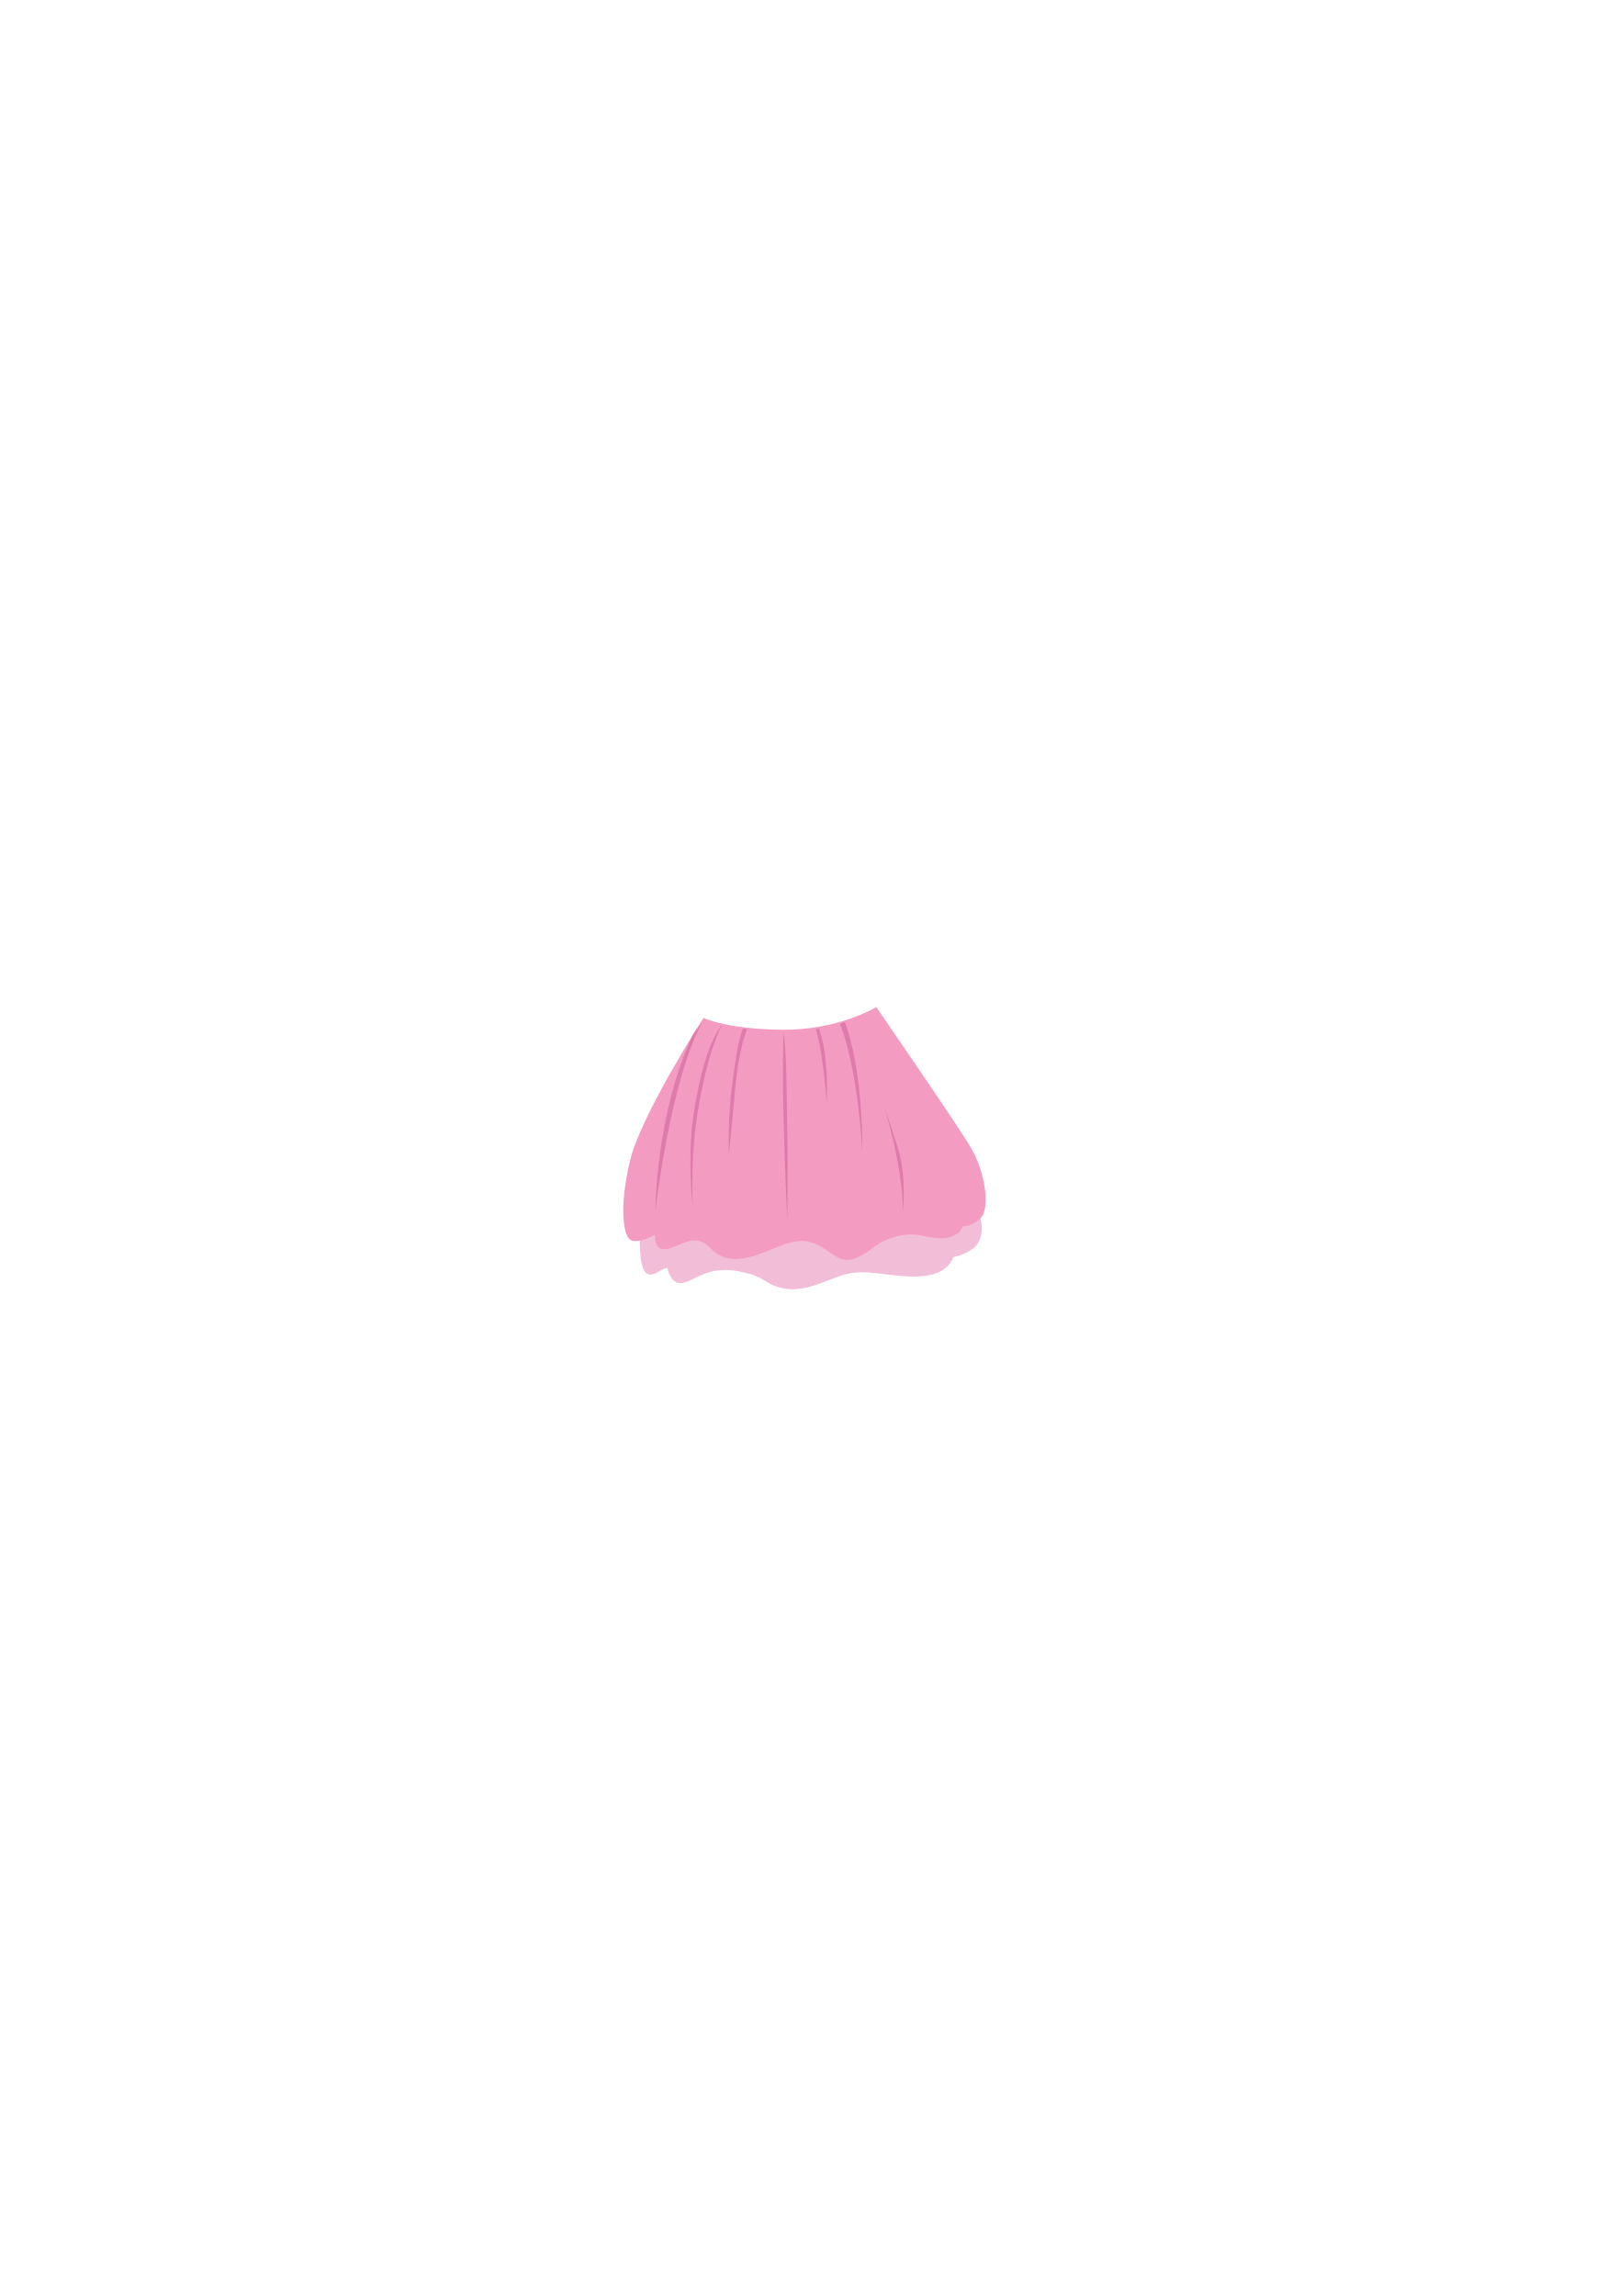
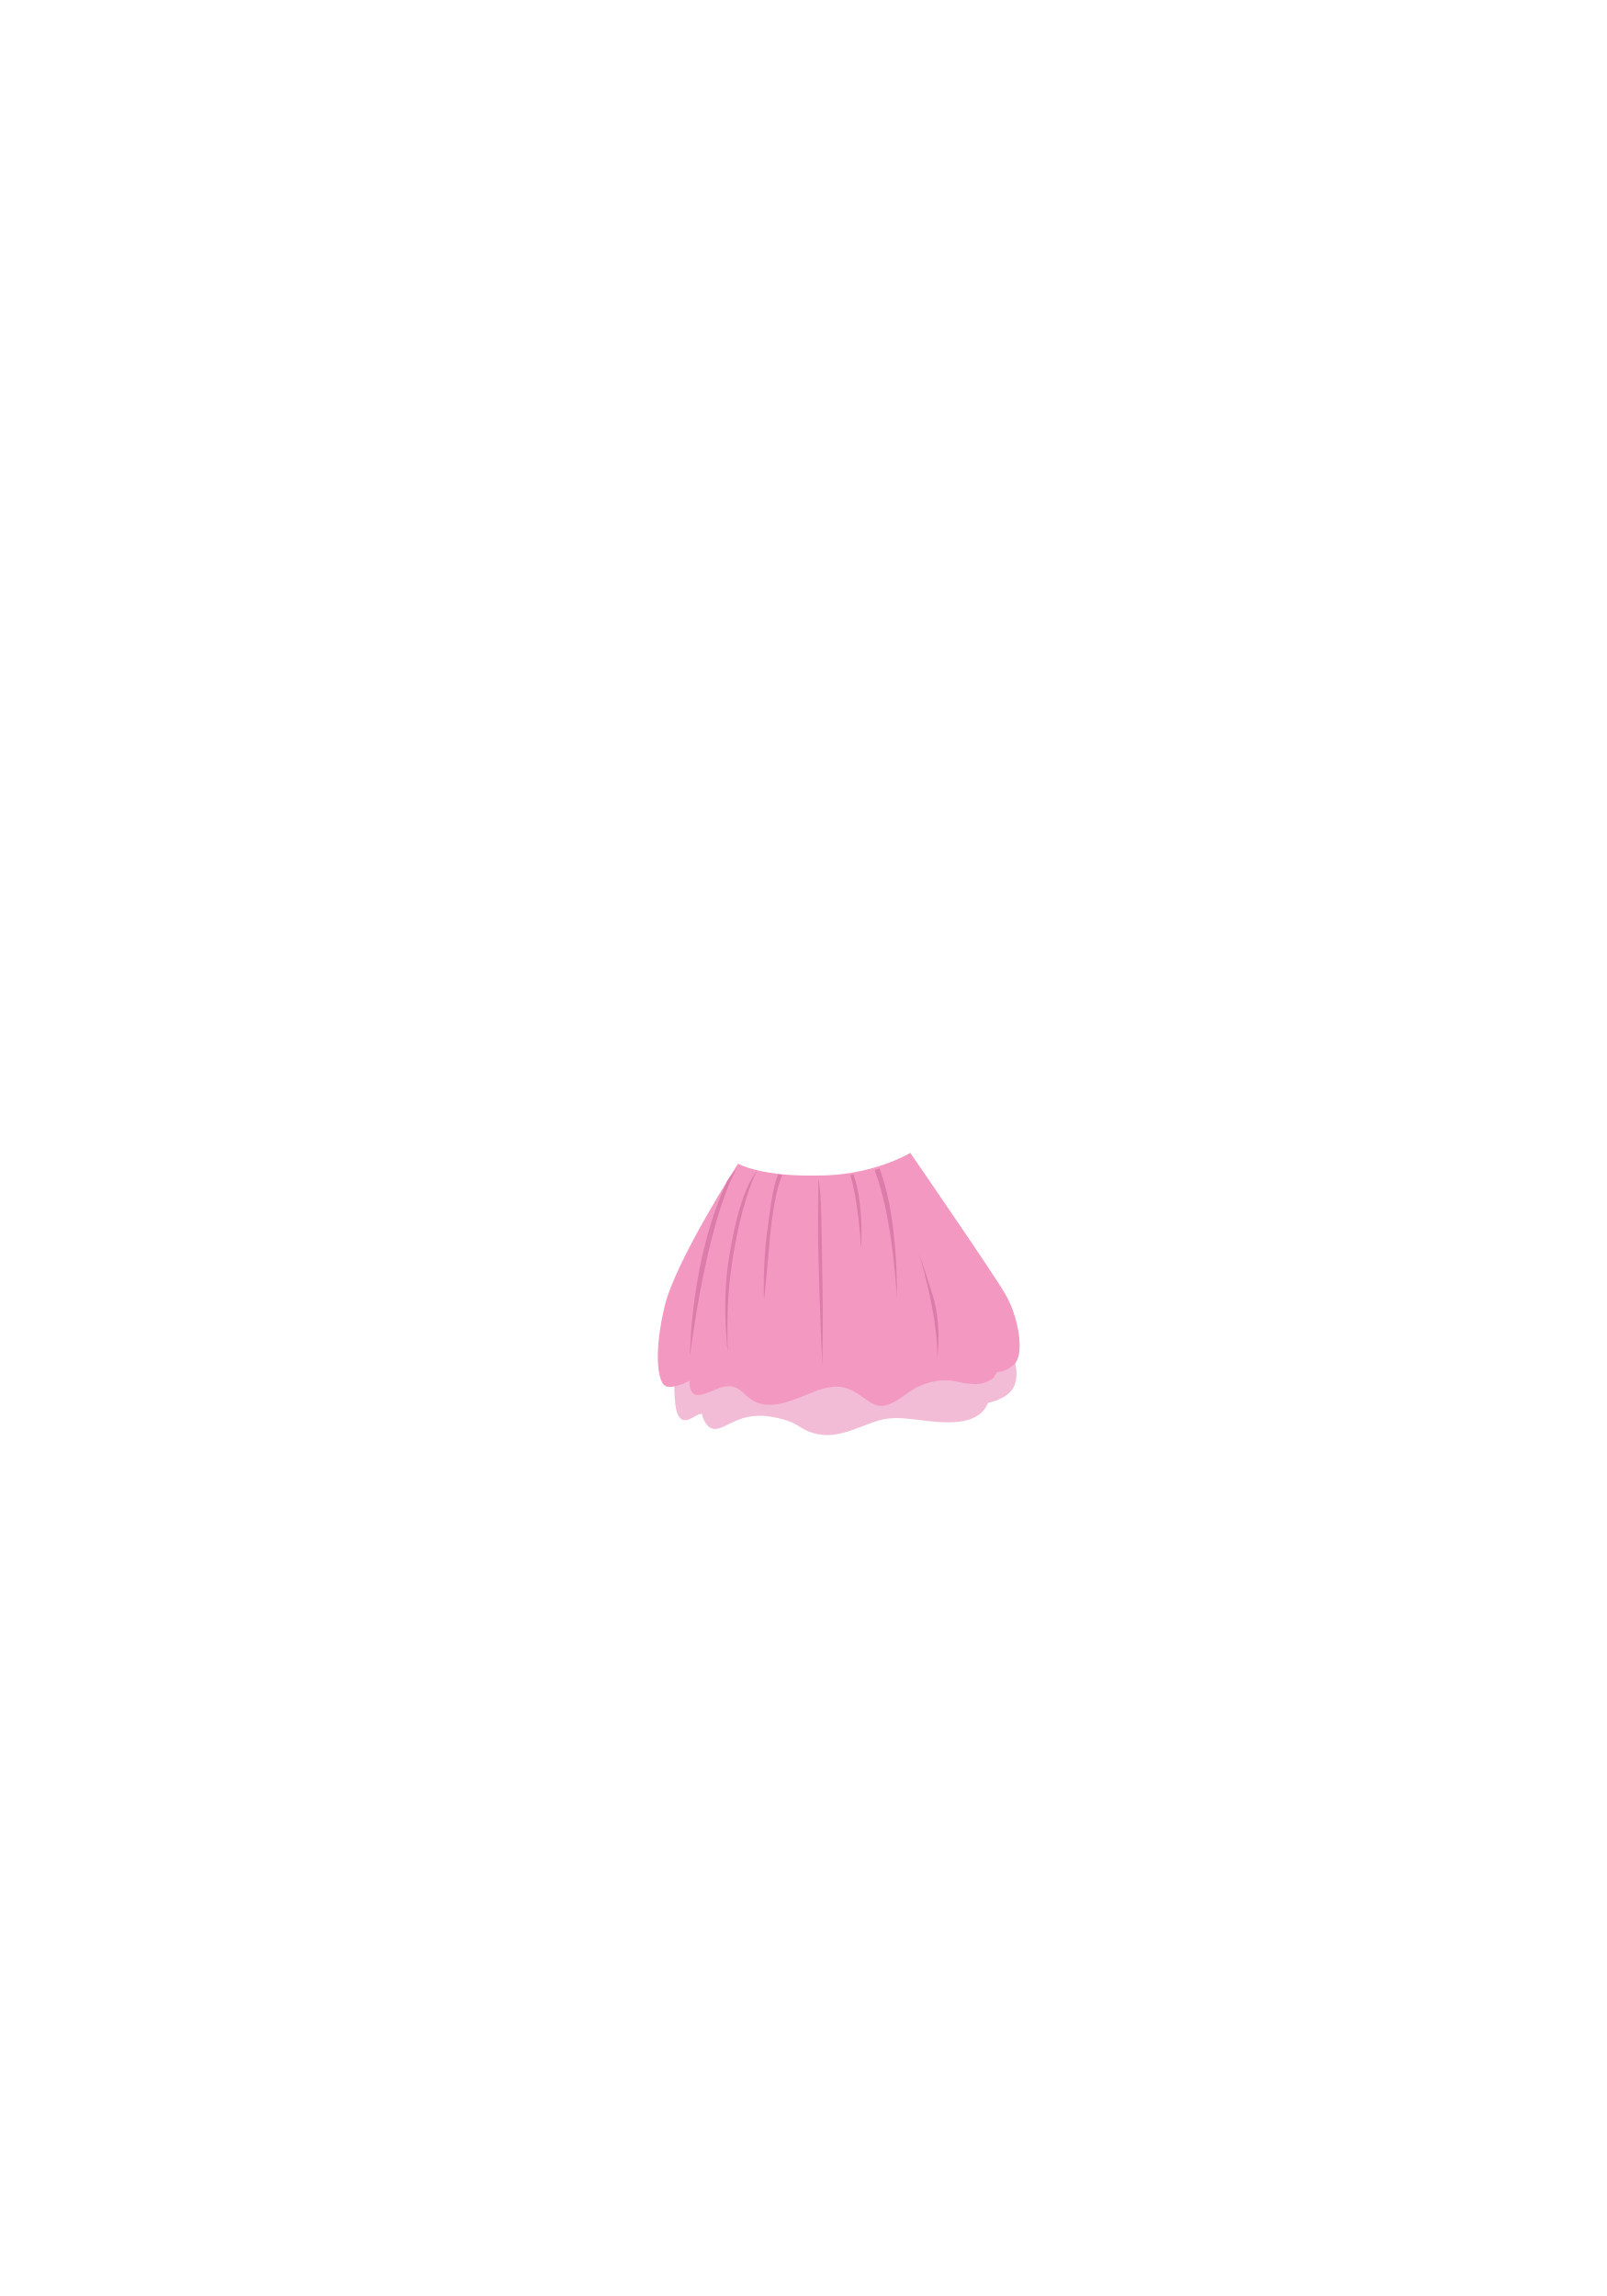
<svg xmlns="http://www.w3.org/2000/svg" version="1.1" id="Camada_1" x="0px" y="0px" viewBox="0 0 297.6 425.2" style="enable-background:new 0 0 297.6 425.2;" xml:space="preserve">
  <style type="text/css">
- 	.st0{fill:#F2BDD7;}
- 	.st1{fill:#F49BC2;}
- 	.st2{fill:#DD7CAB;}
+ 	.st0{fill:#F2BCD6;}
+ 	.st1{fill:#F399C1;}
+ 	.st2{fill:#DC7CAA;}
</style>
  <g id="XMLID_1158_">
-     <path id="XMLID_1159_" class="st0" d="M118.7,225.9c-0.2,1.2-0.5,7.2,0.5,9.2c1,2.1,3,0.1,3.7-0.1c0.7-0.2,0.7-0.2,0.7-0.2   s0.6,3.2,2.8,2.8c2.2-0.4,4.7-3.2,10.2-2.2c5.6,1,4.6,2.4,8.5,3.2c3.9,0.8,7.8-1.5,11.1-2.5c3.3-1,6.2-0.2,10.7,0.2   s8.4-0.2,9.7-3.5c0,0,3.2-0.6,4.5-2.5c1.2-1.9,0.9-5.4-0.8-7.7l-6.9,3.5l-5.5-0.5l-10.1,3.5l-9.8-2.5l-13.1,2.9l-7.1-3.7   L118.7,225.9z" />
-     <path id="XMLID_1162_" class="st1" d="M130.3,188.5c0,0-11.6,18-13.6,26.4c-2,8.4-1.3,13.5-0.1,14.6s4.7-0.8,4.7-0.8   s-0.1,1.8,0.8,2.4c0.8,0.6,2.4,0,4.2-0.8c1.8-0.8,3.3-0.9,4.8,0.4c1.4,1.3,2.9,3,6.8,2.3c3.9-0.7,7.4-3.2,10.7-3.2   c3.2,0.1,5.2,2.6,7.1,3.3s3.8-0.4,6.1-2.1c2.2-1.7,5.5-2.8,8.8-2.2c3.3,0.7,5,0.9,7.1-0.6c0,0,0.4-0.7,0.6-1   c0.2-0.3,1.4,0.2,3.3-1.6c1.9-1.8,0.8-8.8-1.8-13.1c-1.8-3.2-17.5-26-17.5-26s-7,4.3-17.4,4.2S130.3,188.5,130.3,188.5z" />
+     <path id="XMLID_1159_" class="st0" d="M125.1,252.9c-0.2,1.2-0.5,7.2,0.5,9.2s3,0.1,3.7-0.1c0.7-0.2,0.7-0.2,0.7-0.2   s0.6,3.2,2.8,2.8s4.7-3.2,10.2-2.2c5.6,1,4.6,2.4,8.5,3.2c3.9,0.8,7.8-1.5,11.1-2.5s6.2-0.2,10.7,0.2s8.4-0.2,9.7-3.5   c0,0,3.2-0.6,4.5-2.5s0.9-5.4-0.8-7.7l-6.9,3.5l-5.5-0.5l-10.1,3.5l-9.8-2.5l-13.1,2.9l-7.1-3.7L125.1,252.9z" />
+     <path id="XMLID_1162_" class="st1" d="M136.7,215.5c0,0-11.6,18-13.6,26.4c-2,8.4-1.3,13.5-0.1,14.6c1.2,1.1,4.7-0.8,4.7-0.8   s-0.1,1.8,0.7,2.4c0.8,0.6,2.4,0,4.2-0.8c1.8-0.8,3.3-0.9,4.8,0.4c1.4,1.3,2.9,3,6.8,2.3c3.9-0.7,7.4-3.2,10.7-3.2s5.2,2.6,7.1,3.3   c1.8,0.8,3.8-0.4,6.1-2.1s5.5-2.8,8.8-2.2c3.3,0.7,5,0.9,7.1-0.6c0,0,0.4-0.7,0.6-1c0.2-0.3,1.4,0.2,3.3-1.6s0.8-8.8-1.8-13.1   c-1.8-3.2-17.5-26-17.5-26s-7,4.3-17.4,4.2C140.8,217.9,136.7,215.5,136.7,215.5z" />
    <g id="XMLID_1163_">
-       <path id="XMLID_1196_" class="st2" d="M121.4,224.1c0,0,0-17.7,6.9-32.4c0.2-0.4,1.8-2.4,1.8-2.4    C124.2,199.8,121.4,224.1,121.4,224.1z" />
+       <path id="XMLID_1196_" class="st2" d="M127.8,251.1c0,0,0-17.7,6.9-32.4c0.2-0.4,1.8-2.4,1.8-2.4    C130.7,226.8,127.8,251.1,127.8,251.1z" />
    </g>
    <g id="XMLID_1184_">
-       <path id="XMLID_1197_" class="st2" d="M128.4,206.7c0.3-2,0.8-4.8,1.5-7.7c1.7-6.9,3.8-9.2,3.8-9.2c-2.8,5.7-4.5,15.1-5.1,20.9    c-0.6,6.2-0.3,12.8-0.3,12.8S127.3,214.9,128.4,206.7z" />
+       <path id="XMLID_1197_" class="st2" d="M134.9,233.7c0.3-2,0.8-4.8,1.5-7.7c1.7-6.9,3.8-9.2,3.8-9.2c-2.8,5.7-4.5,15.1-5.1,20.9    c-0.6,6.2-0.3,12.8-0.3,12.8S133.7,241.9,134.9,233.7z" />
    </g>
    <g id="XMLID_1185_">
-       <path id="XMLID_1195_" class="st2" d="M135,213.9c0,0-0.3-6.8,0.7-13.7c0.5-3.7,1-7.5,1.9-9.7c0-0.1,0.8,0.1,0.8,0.1    c-1.1,2.4-1.9,7.2-2.3,11.7C135.7,207,135,213.9,135,213.9z" />
+       <path id="XMLID_1195_" class="st2" d="M141.5,240.9c0,0-0.3-6.8,0.7-13.7c0.5-3.7,1-7.5,1.9-9.7c0-0.1,0.8,0.1,0.8,0.1    c-1.1,2.4-1.9,7.2-2.3,11.7C142.2,234,141.5,240.9,141.5,240.9z" />
    </g>
    <g id="XMLID_1187_">
-       <path id="XMLID_1194_" class="st2" d="M145.8,225.8c0,0-0.5-10.4-0.7-19.9c-0.2-6.1,0-14.6,0-14.6c0.6,3.1,0.6,10.4,0.7,17.8    C146,217.2,145.8,225.8,145.8,225.8z" />
+       <path id="XMLID_1194_" class="st2" d="M152.3,252.8c0,0-0.5-10.4-0.7-19.9c-0.2-6.1,0-14.6,0-14.6c0.6,3.1,0.6,10.4,0.7,17.8    C152.5,244.2,152.3,252.8,152.3,252.8z" />
    </g>
    <g id="XMLID_1188_">
-       <path id="XMLID_1193_" class="st2" d="M153.1,204.2c0,0-0.2-3.8-0.9-8.3c-0.2-1.7-0.6-3.5-1.1-5.3l0.6-0.1c0.6,2,0.9,3.1,1.1,5    C153.4,199.6,153.1,204.2,153.1,204.2z" />
+       <path id="XMLID_1193_" class="st2" d="M159.5,231.2c0,0-0.2-3.8-0.9-8.3c-0.2-1.7-0.6-3.5-1.1-5.3l0.6-0.1c0.6,2,0.9,3.1,1.1,5    C159.8,226.6,159.5,231.2,159.5,231.2z" />
    </g>
    <g id="XMLID_1189_">
-       <path id="XMLID_1192_" class="st2" d="M159.7,213.3c0,0-0.6-14.4-4.1-23.7l0.9-0.3C160,198.8,159.7,213.2,159.7,213.3z" />
+       <path id="XMLID_1192_" class="st2" d="M166.1,240.4c0,0-0.6-14.4-4.1-23.7l0.9-0.3C166.5,225.8,166.1,240.2,166.1,240.4z" />
    </g>
    <g id="XMLID_1190_">
-       <path id="XMLID_1191_" class="st2" d="M167.2,224.2c0.1-8-3.5-19.6-3.6-19.7c0,0,1.2,3.3,2.7,8.1    C168,218.3,167.2,224.2,167.2,224.2z" />
+       <path id="XMLID_1191_" class="st2" d="M173.6,251.3c0.1-8-3.5-19.6-3.6-19.7c0,0,1.2,3.3,2.7,8.1    C174.5,245.3,173.6,251.3,173.6,251.3z" />
    </g>
  </g>
</svg>
